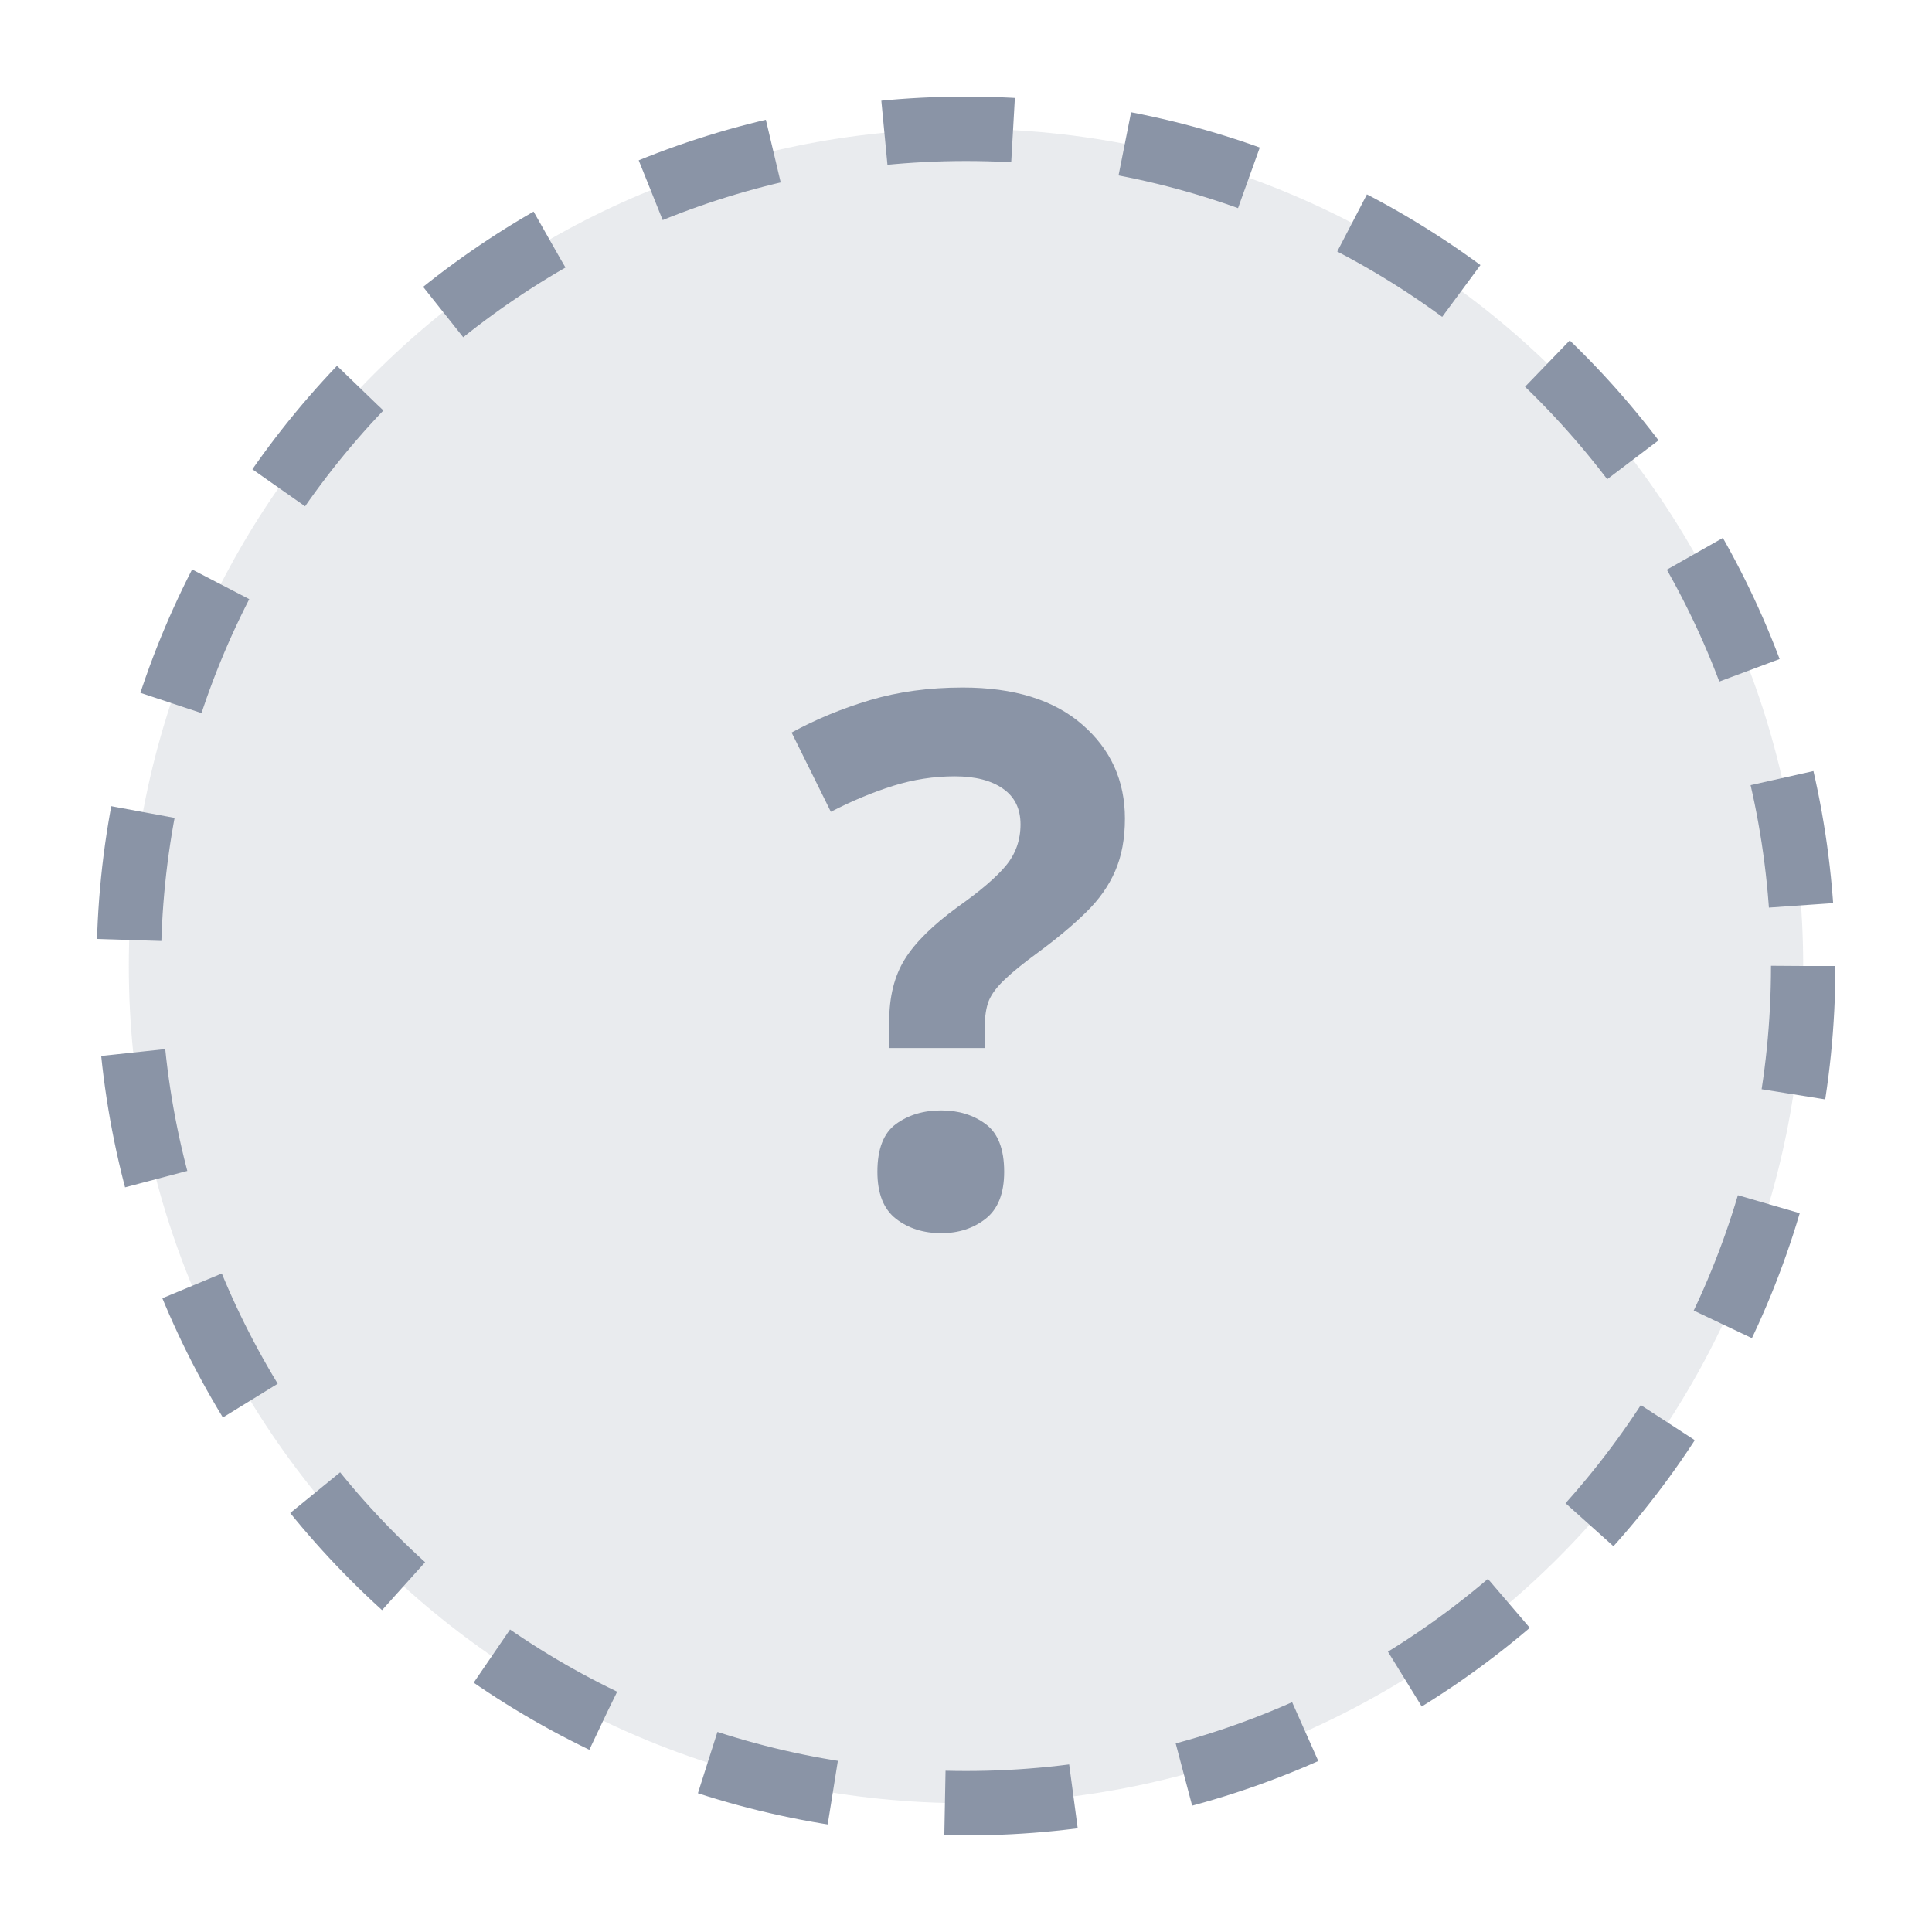
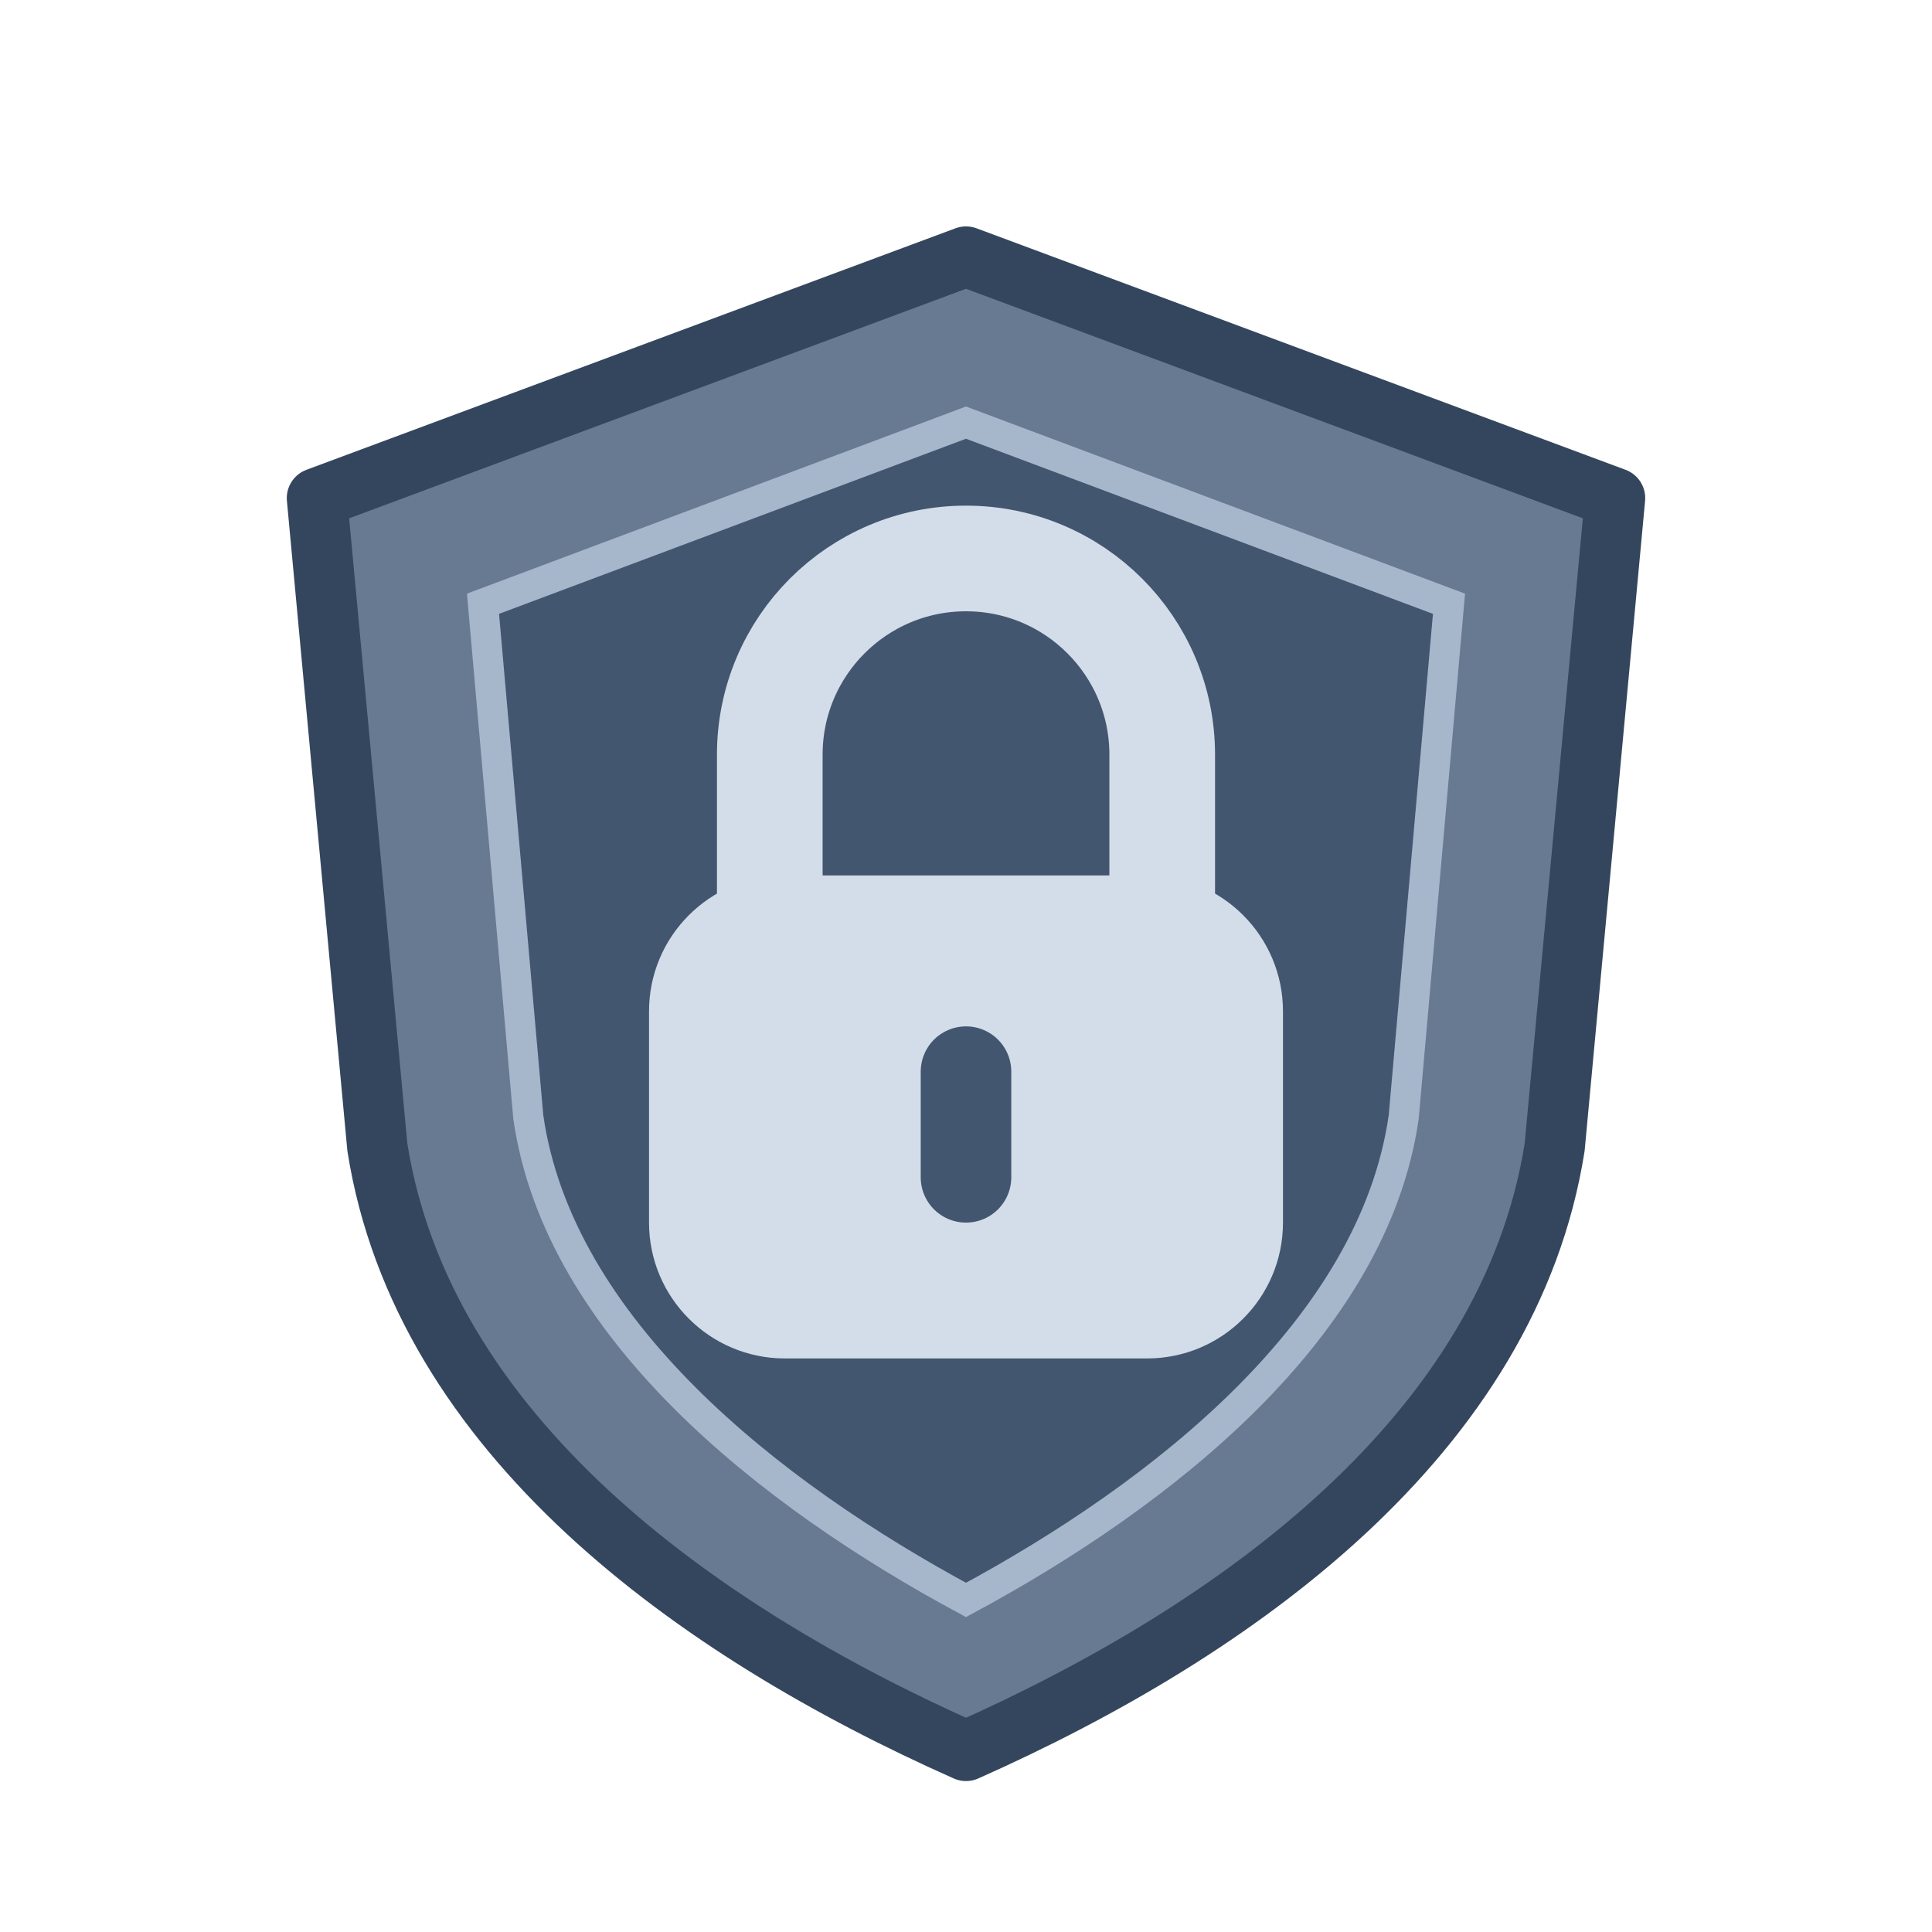
- <svg xmlns="http://www.w3.org/2000/svg" viewBox="0 0 120 120" role="img" aria-label="Locked emblem">
-   <circle cx="60" cy="60" r="52" fill="#8a94a6" fill-opacity=".18" stroke="#8a94a6" stroke-width="4" stroke-dasharray="8 7" />
-   <text x="60" y="76" text-anchor="middle" font-family="Archivo, system-ui, sans-serif" font-size="46" font-weight="800" fill="#8a94a6">?</text>
+ <svg xmlns="http://www.w3.org/2000/svg" viewBox="0 0 128 128" role="img" aria-label="Not earned yet">
+   <path d="m64 17 43 16-4 43c-3 19-21 32-39 40-18-8-36-21-39-40l-4-43Z" fill="#687A91" stroke="#34465E" stroke-width="4" stroke-linejoin="round" />
+   <path d="m64 28 32 12-3 34c-2 14-16 25-29 32-13-7-27-18-29-32l-3-34Z" fill="#43566F" stroke="#A6B7CC" stroke-width="2" />
+   <path d="M51 60V50a13 13 0 0 1 26 0v10" fill="none" stroke="#D3DDE9" stroke-width="7" stroke-linecap="round" />
+   <rect x="43" y="58" width="42" height="32" rx="9" fill="#D3DDE9" />
+   <path d="M64 71v7" stroke="#43566F" stroke-width="6" stroke-linecap="round" />
</svg>
